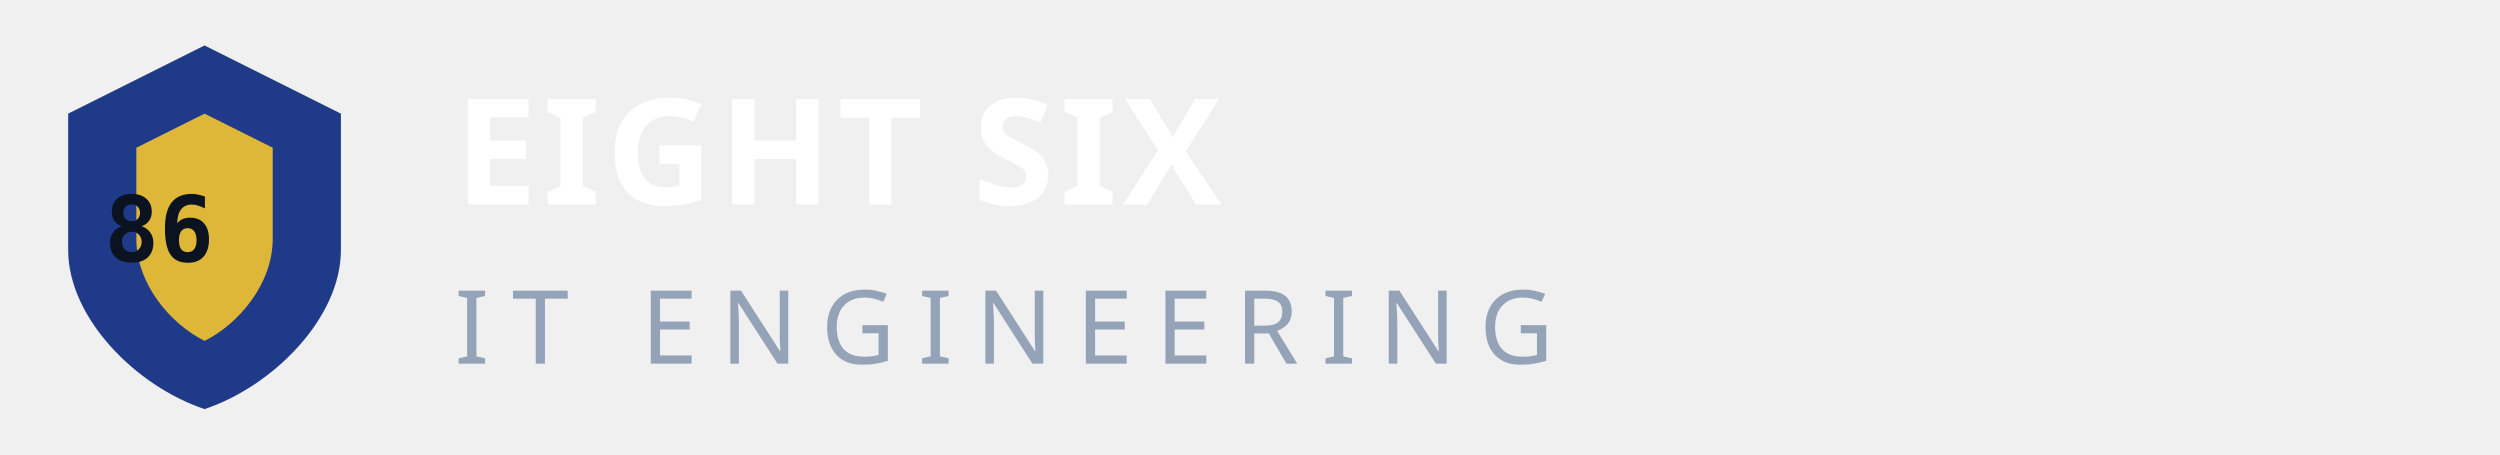
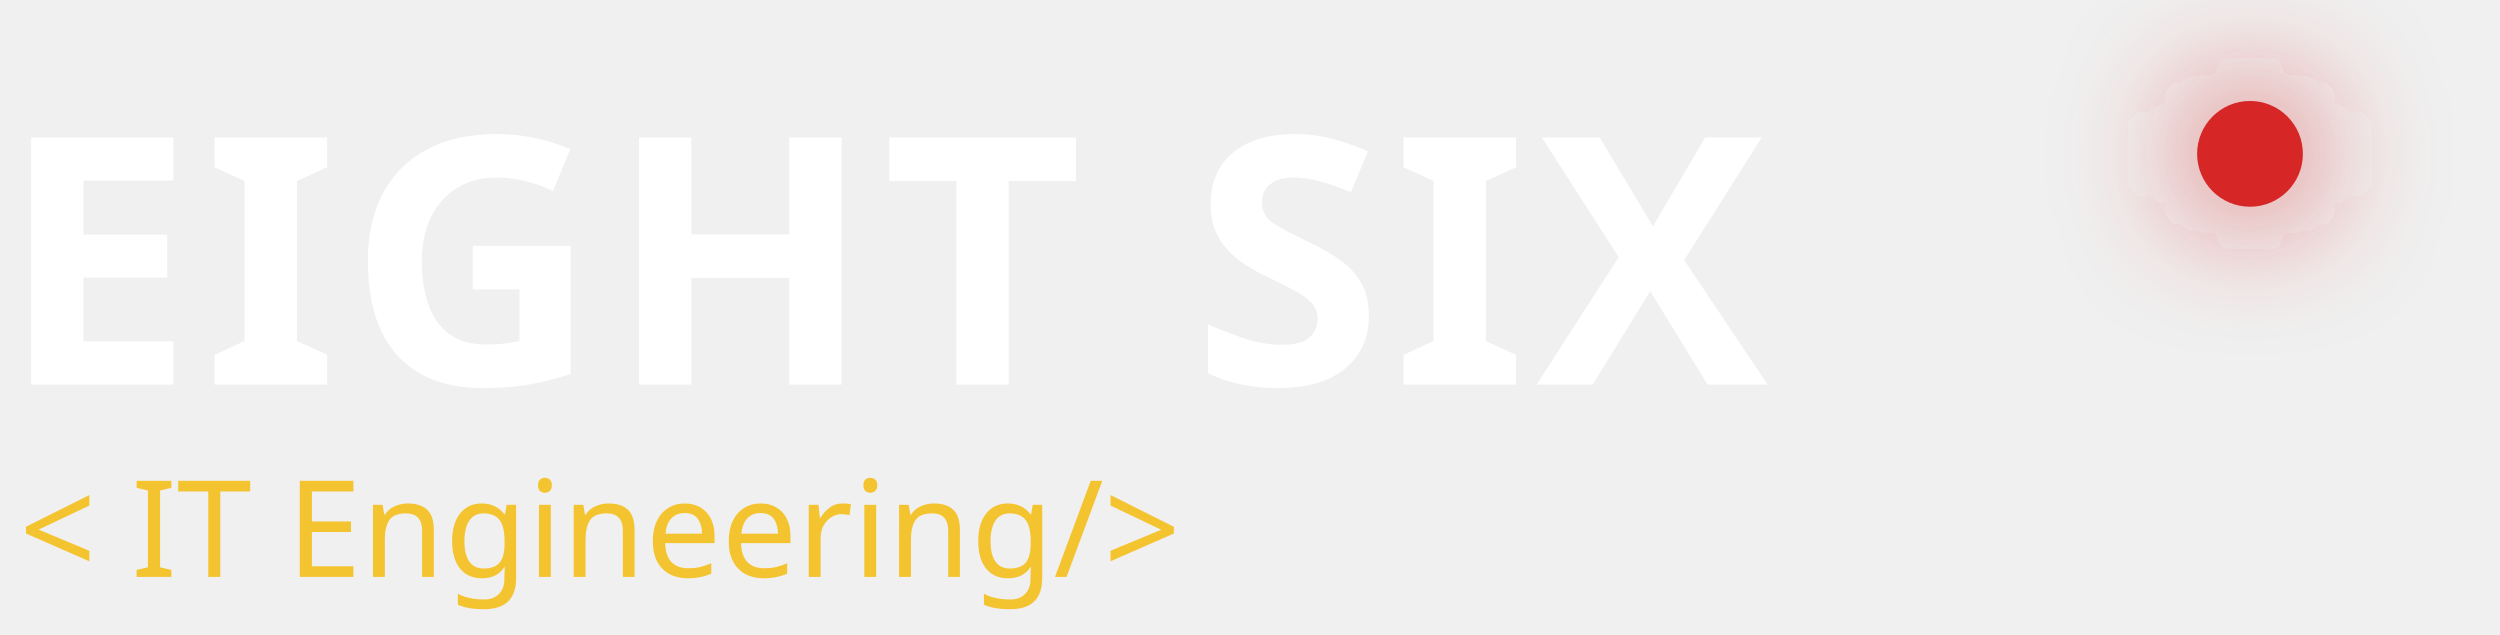
- <svg xmlns="http://www.w3.org/2000/svg" viewBox="0 0 220 40" fill="none">
-   <path d="M18 4 L30 10 L30 22 C30 28 24 34 18 36 C12 34 6 28 6 22 L6 10 Z" fill="#1f3a89" />
-   <path d="M18 10 L24 13 L24 21 C24 25 21 28.5 18 30 C15 28.5 12 25 12 21 L12 13 Z" fill="#F4C430" opacity="0.9" />
-   <text x="14" y="23" font-family="monospace" font-size="8" font-weight="bold" fill="#0B1220" text-anchor="middle">86</text>
-   <text x="40" y="18" font-family="'Space Grotesk', sans-serif" font-size="13" font-weight="700" fill="#ffffff" letter-spacing="0.5">EIGHT SIX</text>
-   <text x="40" y="32" font-family="'Space Grotesk', sans-serif" font-size="9" font-weight="500" fill="#94a3b8" letter-spacing="2">IT ENGINEERING</text>
+ <svg xmlns="http://www.w3.org/2000/svg" viewBox="0 0 260 66" fill="none">
+   <defs>
+     <filter id="redGlow" x="-200%" y="-200%" width="500%" height="500%">
+       <feGaussianBlur in="SourceGraphic" stdDeviation="7" result="blur" />
+       <feMerge>
+         <feMergeNode in="blur" />
+         <feMergeNode in="SourceGraphic" />
+       </feMerge>
+     </filter>
+   </defs>
+   <text x="0" y="40" font-family="'Space Grotesk', sans-serif" font-size="36" font-weight="700" fill="#ffffff" letter-spacing="1">EIGHT SIX</text>
+   <circle cx="234" cy="16" r="5.5" fill="#D62828" filter="url(#redGlow)" />
+   <text x="2" y="60" font-family="'Space Grotesk', sans-serif" font-size="14" font-weight="500" fill="#F4C430">&lt; IT Engineering/&gt;</text>
</svg>
